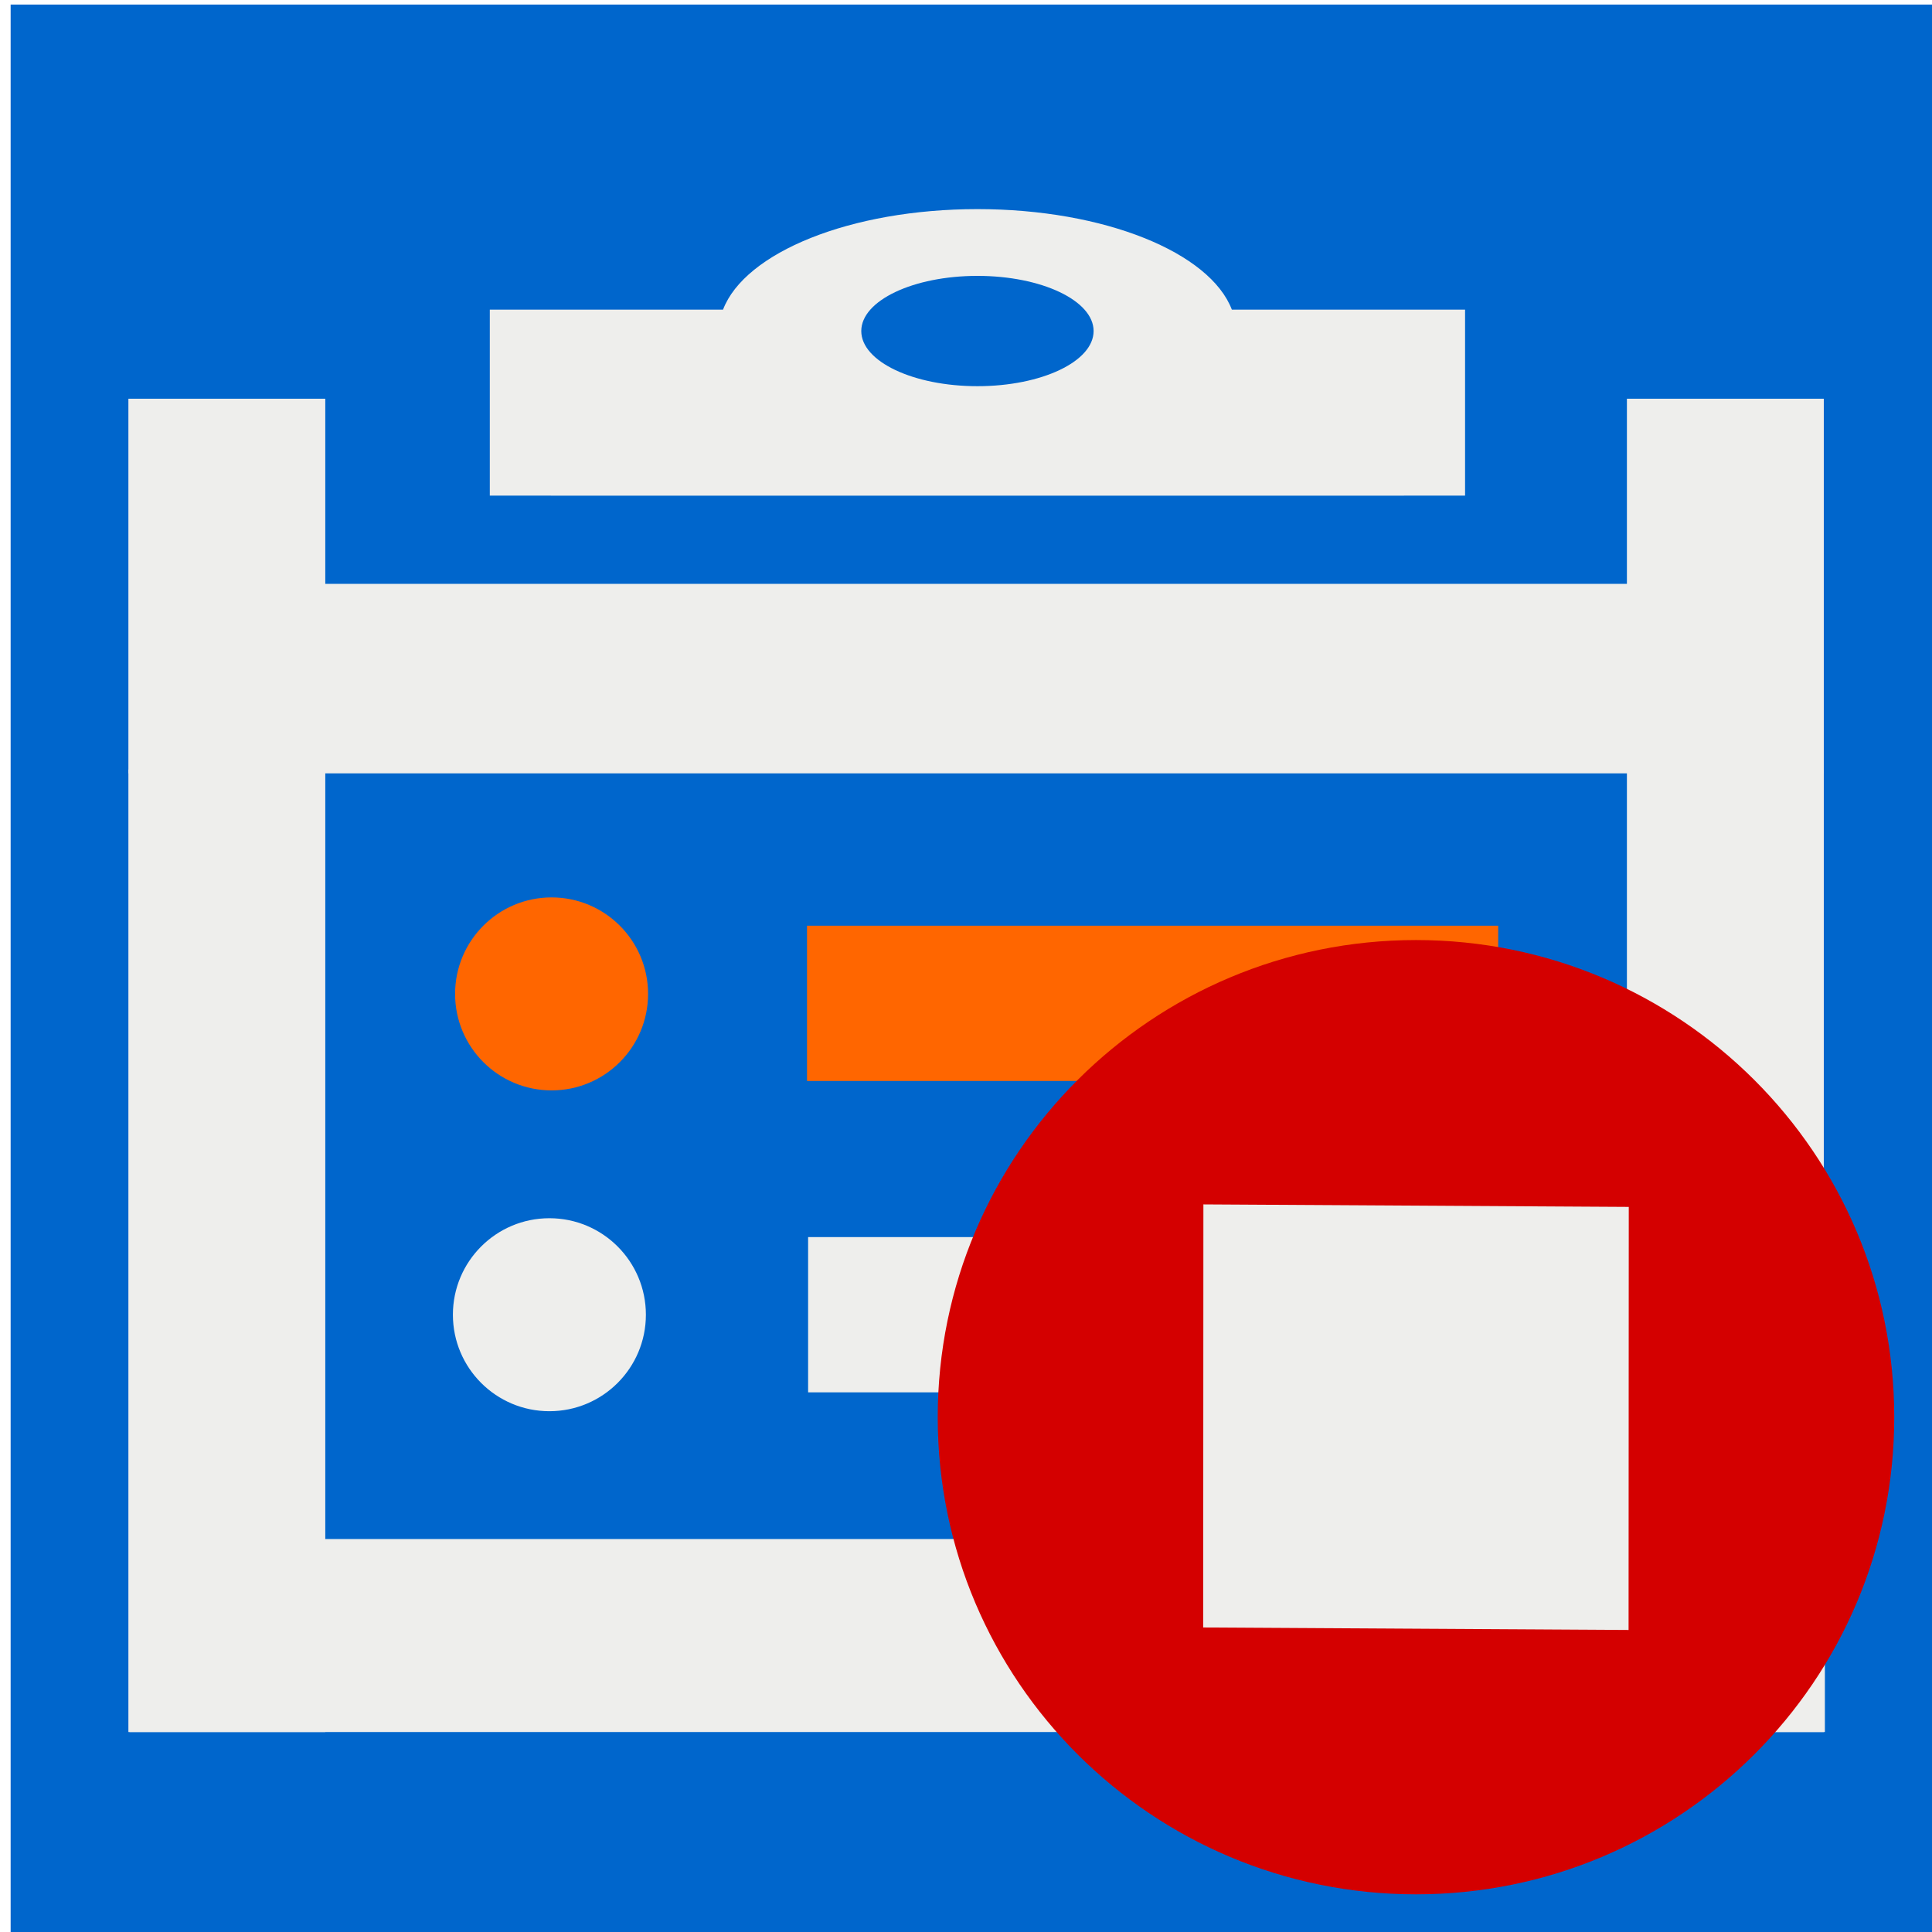
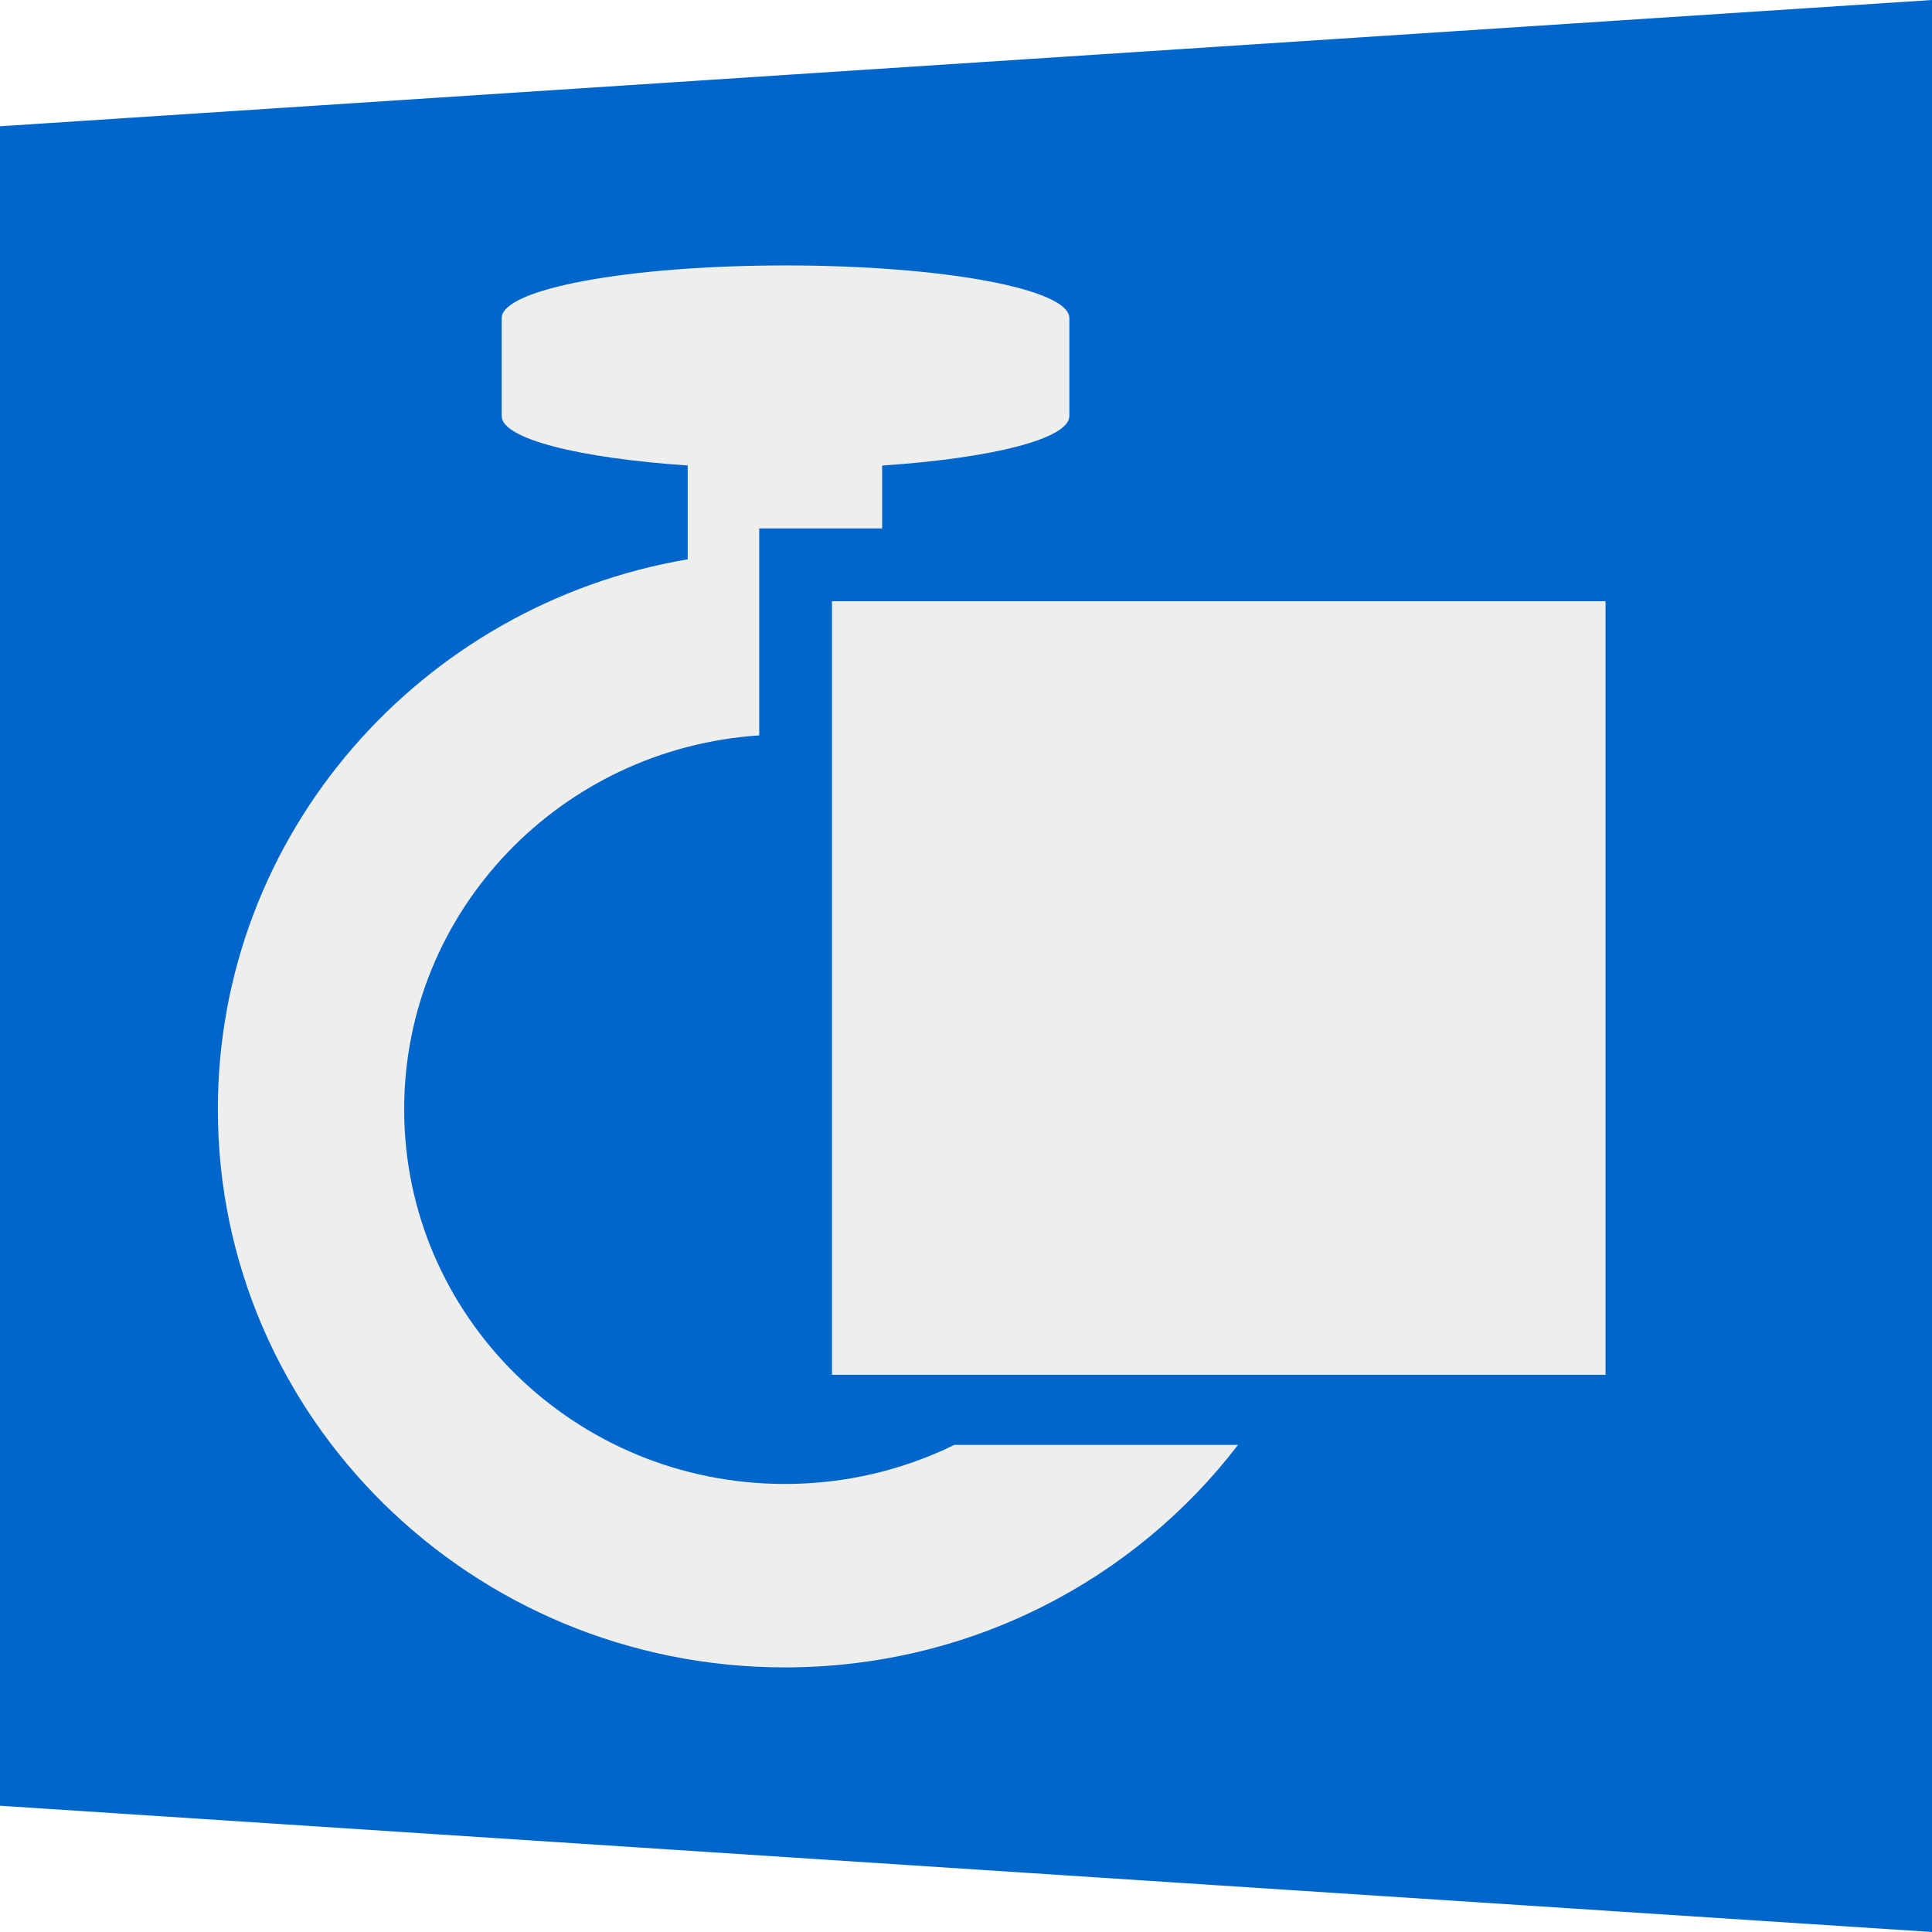
<svg xmlns="http://www.w3.org/2000/svg" width="1024" height="1024" id="svg3090" version="1.1">
  <defs id="defs3092" />
  <g id="layer4" style="display:inline">
-     <g id="g4092" transform="translate(-1.357608,-1.937555)" />
-     <g id="g4102" transform="translate(-1.357608,-1.937555)" />
-     <rect style="fill:#0066cc;fill-opacity:1;stroke-width:2.491" y="2.421" x="5.639" height="1024" width="1024" id="rect4479" />
-     <rect style="display:inline;fill:#0066cc;fill-opacity:1;stroke:none;stroke-width:1.009" id="rect4206-9" width="584.457" height="491.961" x="219.772" y="368.31" />
-     <g id="g597" transform="translate(1649.452,11.08095)">
-       <rect style="fill:#eeeeec;fill-opacity:1;stroke-width:1.009" id="rect4483-8-7-0" width="104.353" height="510.115" x="-1581.401" y="396.813" />
-       <rect style="display:inline;fill:#eeeeec;fill-opacity:1;stroke-width:1.009" id="rect4485-7-2-8" width="104.354" height="510.115" x="-787.157" y="396.813" />
-       <rect style="display:inline;fill:#eeeeec;fill-opacity:1;stroke-width:0.72" id="rect4487-8-6-9" width="898.598" height="102.286" x="-1580.822" y="804.642" />
-       <path id="path4481-1-3" d="m -1581.401,200.249 v 198.564 h 898.598 V 200.249 h -104.354 v 98.127 h -689.891 v -98.127 z" style="fill:#eeeeec;fill-opacity:1;stroke-width:1.004" />
-       <g transform="translate(-1628.081,40.68291)" style="display:inline;fill:#ff6600" id="g32-2-1-8">
-         <circle style="display:inline;fill:#ff6600;fill-opacity:1;stroke:none;stroke-width:1.611" id="path5460-2-2-5-3-4-1" cx="270.979" cy="475.026" r="51.143" />
-         <rect style="display:inline;fill:#ff6600;fill-opacity:1;stroke:none;stroke-width:1.345" id="rect5462-4-3-6-4-4-5" width="366.335" height="82.286" x="406.366" y="438.883" />
-       </g>
-       <g id="g166-0-8-3" style="display:inline" transform="translate(-1629.24,56.7102)">
-         <circle style="display:inline;fill:#eeeeec;fill-opacity:1;stroke:none;stroke-width:1.611" id="circle189-0-5-4" cx="270.979" cy="629.037" r="51.143" />
-         <rect style="display:inline;fill:#eeeeec;fill-opacity:1;stroke:none;stroke-width:1.345" id="rect5462-4-3-6-3-3-5-6" width="366.335" height="82.286" x="408.105" y="587.894" />
-       </g>
-       <path id="rect540" d="m -1131.389,99.753 c -67.311,0 -123.272,22.988 -134.846,53.285 h -123.609 v 98.584 h 32.393 v 0.002 h 452.127 v -0.002 h 32.391 v -98.584 h -123.609 c -11.573,-30.297 -67.535,-53.285 -134.846,-53.285 z m 0,35.389 a 61.571,29.233 0 0 1 61.57,29.232 61.571,29.233 0 0 1 -61.57,29.232 61.571,29.233 0 0 1 -61.57,-29.232 61.571,29.233 0 0 1 61.57,-29.232 z" style="fill:#eeeeec;fill-opacity:1;stroke-width:1.081" />
-     </g>
-     <g id="g108" transform="matrix(1.592245,0,0,1.592245,-594.6065,-594.6342)">
-       <ellipse ry="158.829" rx="159.2" style="display:inline;fill:#d40000;fill-opacity:1;stroke-width:0.718" id="circle4519" cx="844.786" cy="845.205" />
-       <rect transform="matrix(4.6325247e-4,-0.9999999,0.9999827,0.00587655,0,0)" y="774.39" x="-910.654" height="141.6" width="140.831" id="rect4523" style="fill:#eeeeec;fill-opacity:1;stroke-width:0.617" />
-     </g>
+     <path style="fill:#0066cc;fill-opacity:1;stroke:none;display:inline" d="M 0,66.92 1024,0 1024,1024 0,957.081 z" id="rect4224" />
  </g>
-   <g id="layer2" style="display:inline" />
+   <g id="layer2" style="display:inline">
+     <path style="fill:#eeeeec;fill-opacity:1;stroke:none;display:inline" d="m 416.342,140.688 c -83.346,0 -150.438,12.459 -150.438,27.906 l 0,51.906 c 0,12.069 40.934,22.32 98.594,26.219 l 0,49.719 C 223.051,320.488 115.467,441.847 115.467,587.938 c 0,163.381 134.535,295.812 300.531,295.812 98.158,0 185.327,-46.308 240.188,-117.938 l -150.344,0 c -27.058,13.259 -57.564,20.719 -89.844,20.719 -111.455,0 -201.781,-88.895 -201.781,-198.594 0,-105.201 83.077,-191.272 188.188,-198.156 l 0,-109.688 65.156,0 0,-33.344 c 57.993,-3.866 99.219,-14.137 99.219,-26.25 l 0,-51.906 c 0,-15.448 -67.092,-27.906 -150.438,-27.906 z" id="path4016" />
+     <rect y="318.667" x="440.969" height="410" width="410" id="rect6525-3" style="fill:#eeeeec;fill-opacity:1;stroke:none;display:inline" />
+   </g>
</svg>
